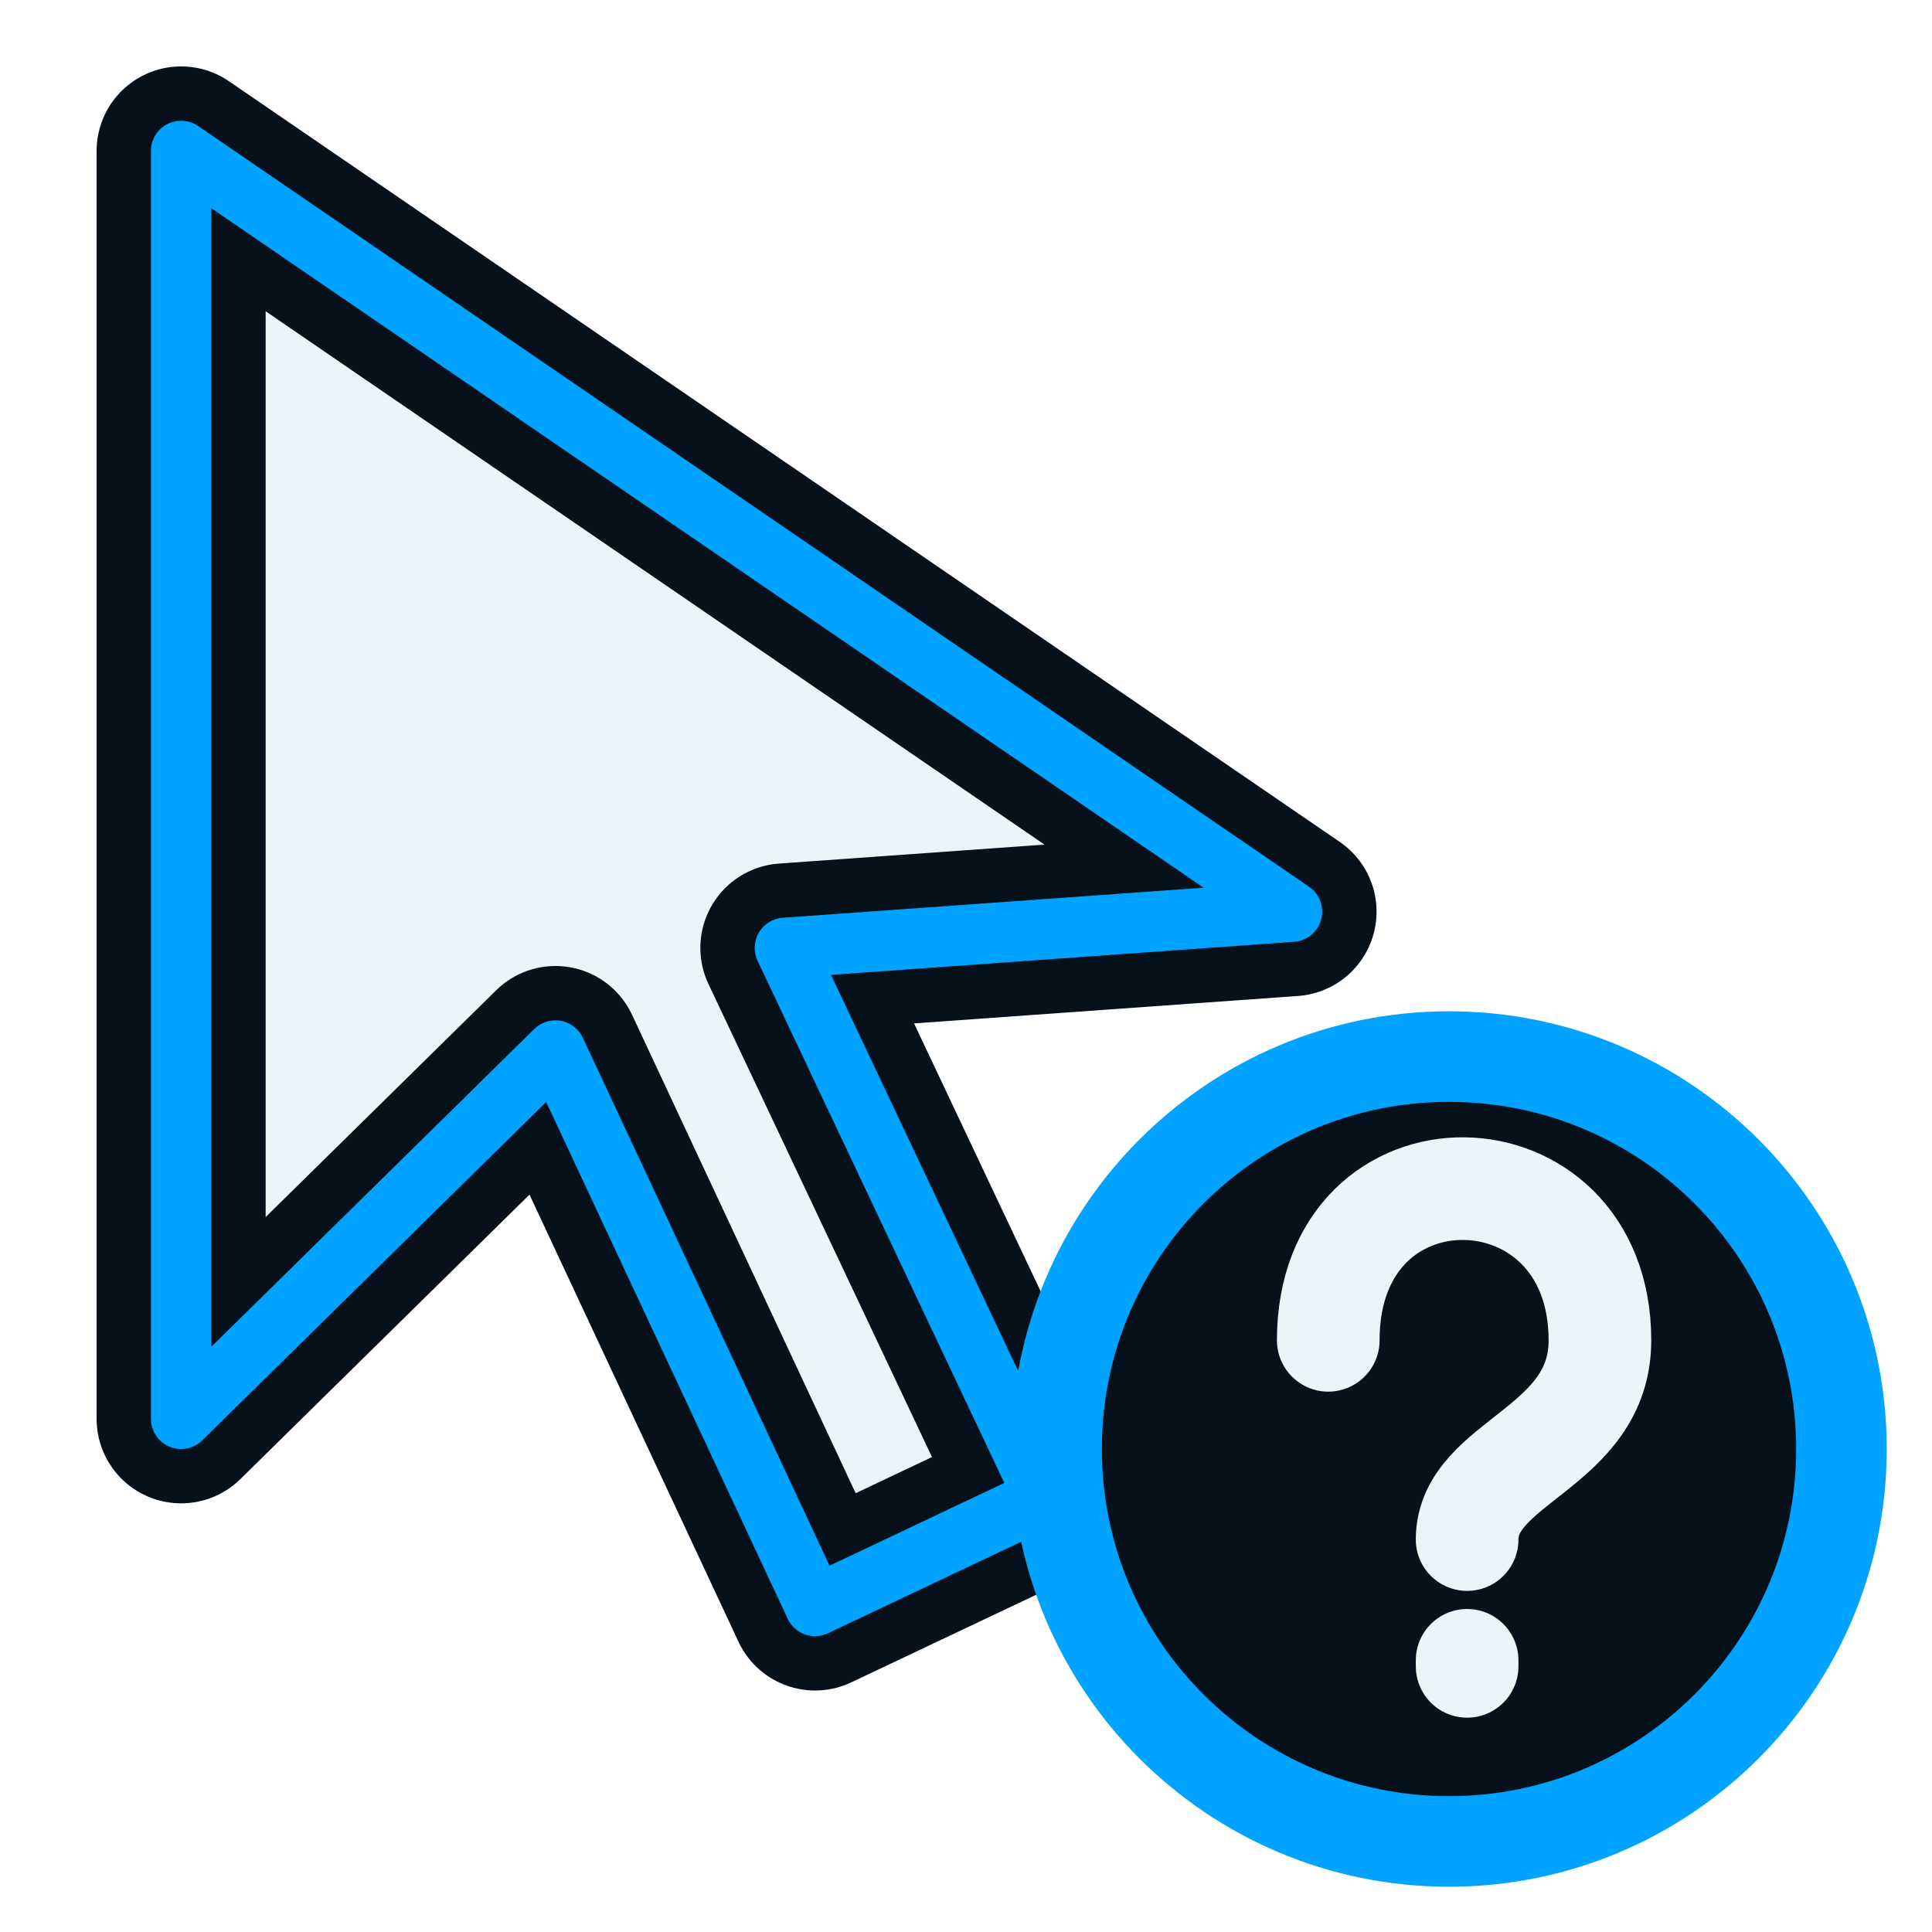
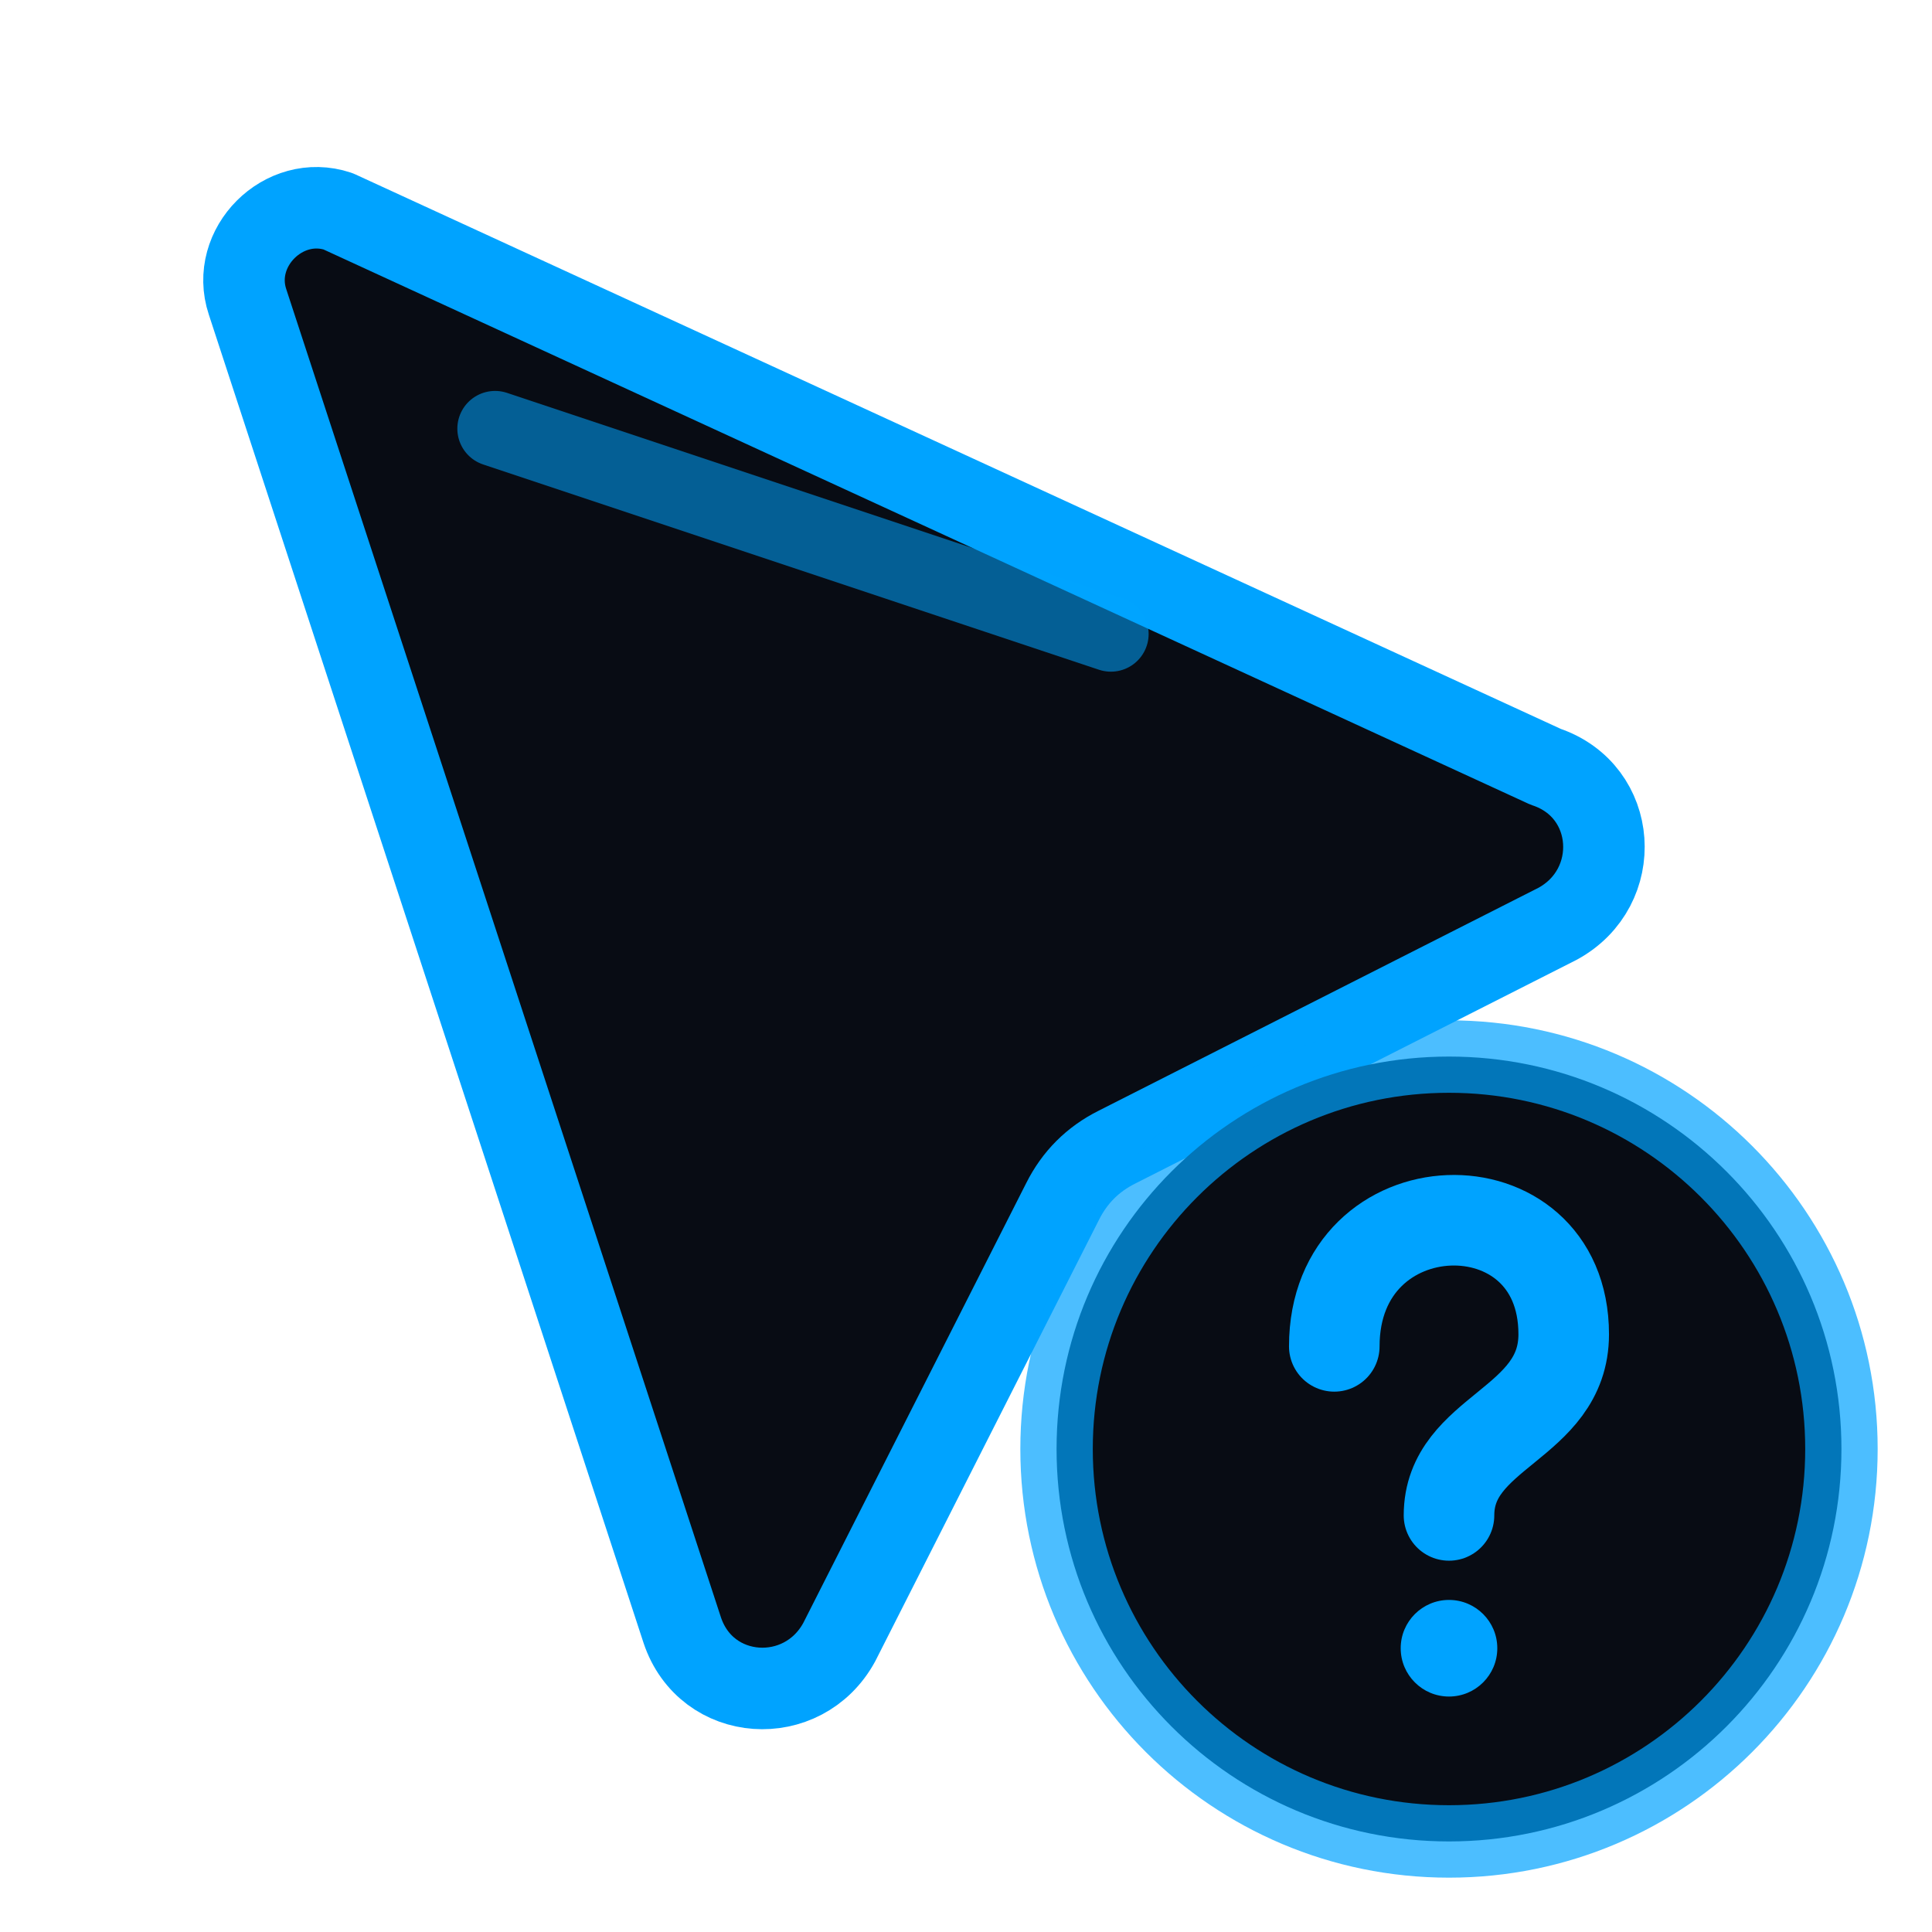
- <svg xmlns="http://www.w3.org/2000/svg" width="32" height="32" viewBox="0 0 32 32" fill="none">
-   <path d="M3 2.5v21l6.2-6.1 4.3 9.2 3.8-1.8-4.3-9.1 8.4-.6L3 2.5Z" fill="#E8F6FA" stroke="#07111C" stroke-width="2.8" stroke-linejoin="round" />
-   <path d="M3 2.5v21l6.2-6.1 4.3 9.2 3.8-1.8-4.3-9.1 8.4-.6L3 2.5Z" stroke="#00A3FF" stroke-width="1" stroke-linejoin="round" />
-   <circle cx="24" cy="24" r="6.5" fill="#07111C" stroke="#00A3FF" stroke-width="1.5" />
-   <path d="M22 22.2c0-3.4 4.5-3.3 4.5 0 0 1.8-2.2 2-2.2 3.3m0 2v.1" stroke="#E8F6FA" stroke-width="1.7" stroke-linecap="round" />
+ <svg xmlns="http://www.w3.org/2000/svg" width="28" height="28" viewBox="0 0 32 32" fill="none">
+   <path d="M5.6 3.5c-.9-.3-1.8.6-1.5 1.5l7.2 22c.4 1.2 2 1.3 2.6.2l3.7-7.3c.2-.4.5-.7.9-.9l7.3-3.7c1.1-.6 1-2.2-.2-2.6L5.6 3.5Z" fill="#080C14" stroke="#00A3FF" stroke-width="1.35" stroke-linejoin="round" />
+   <path d="m8.2 7.1 10.2 3.4" stroke="#00A3FF" stroke-opacity=".55" stroke-width="1.25" stroke-linecap="round" />
+   <circle cx="24" cy="24" r="6.5" fill="#080C14" stroke="#00A3FF" stroke-opacity=".7" stroke-width="1.2" />
+   <path d="M22.1 22.3c0-2.7 3.8-2.8 3.8-.2 0 1.5-1.9 1.6-1.9 3" stroke="#00A3FF" stroke-width="1.5" stroke-linecap="round" />
+   <circle cx="24" cy="27.3" r=".8" fill="#00A3FF" />
</svg>
